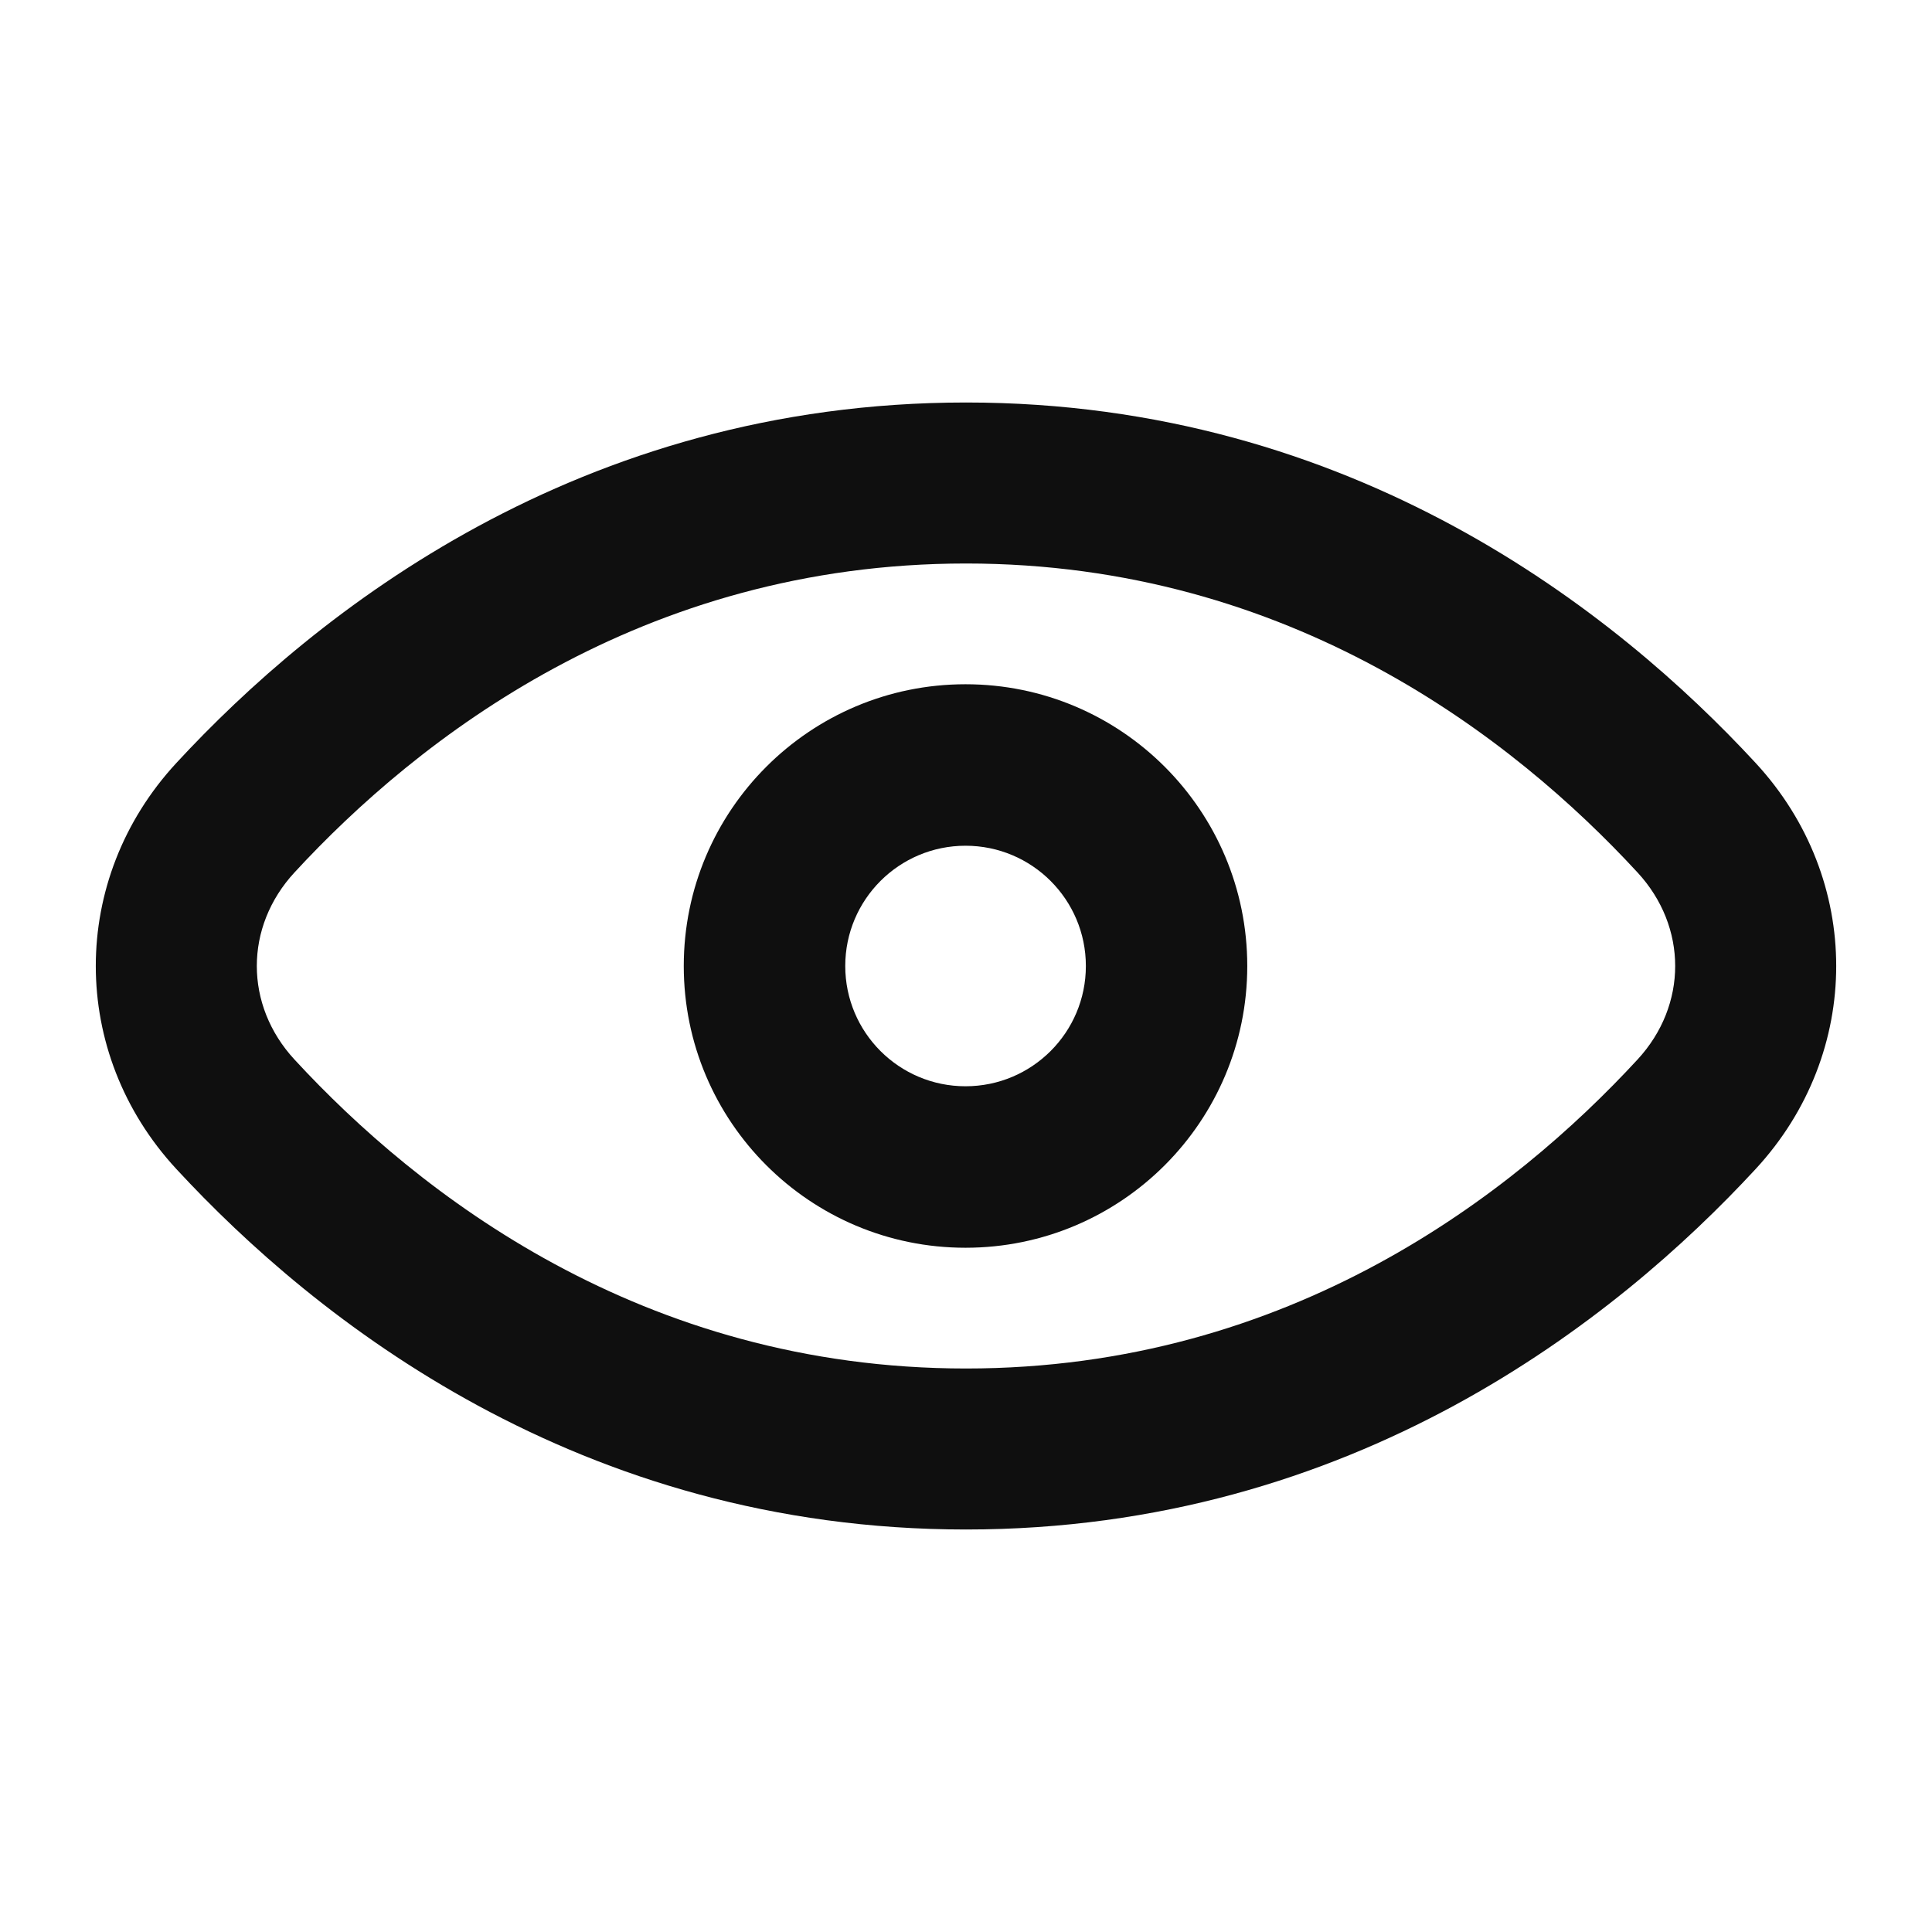
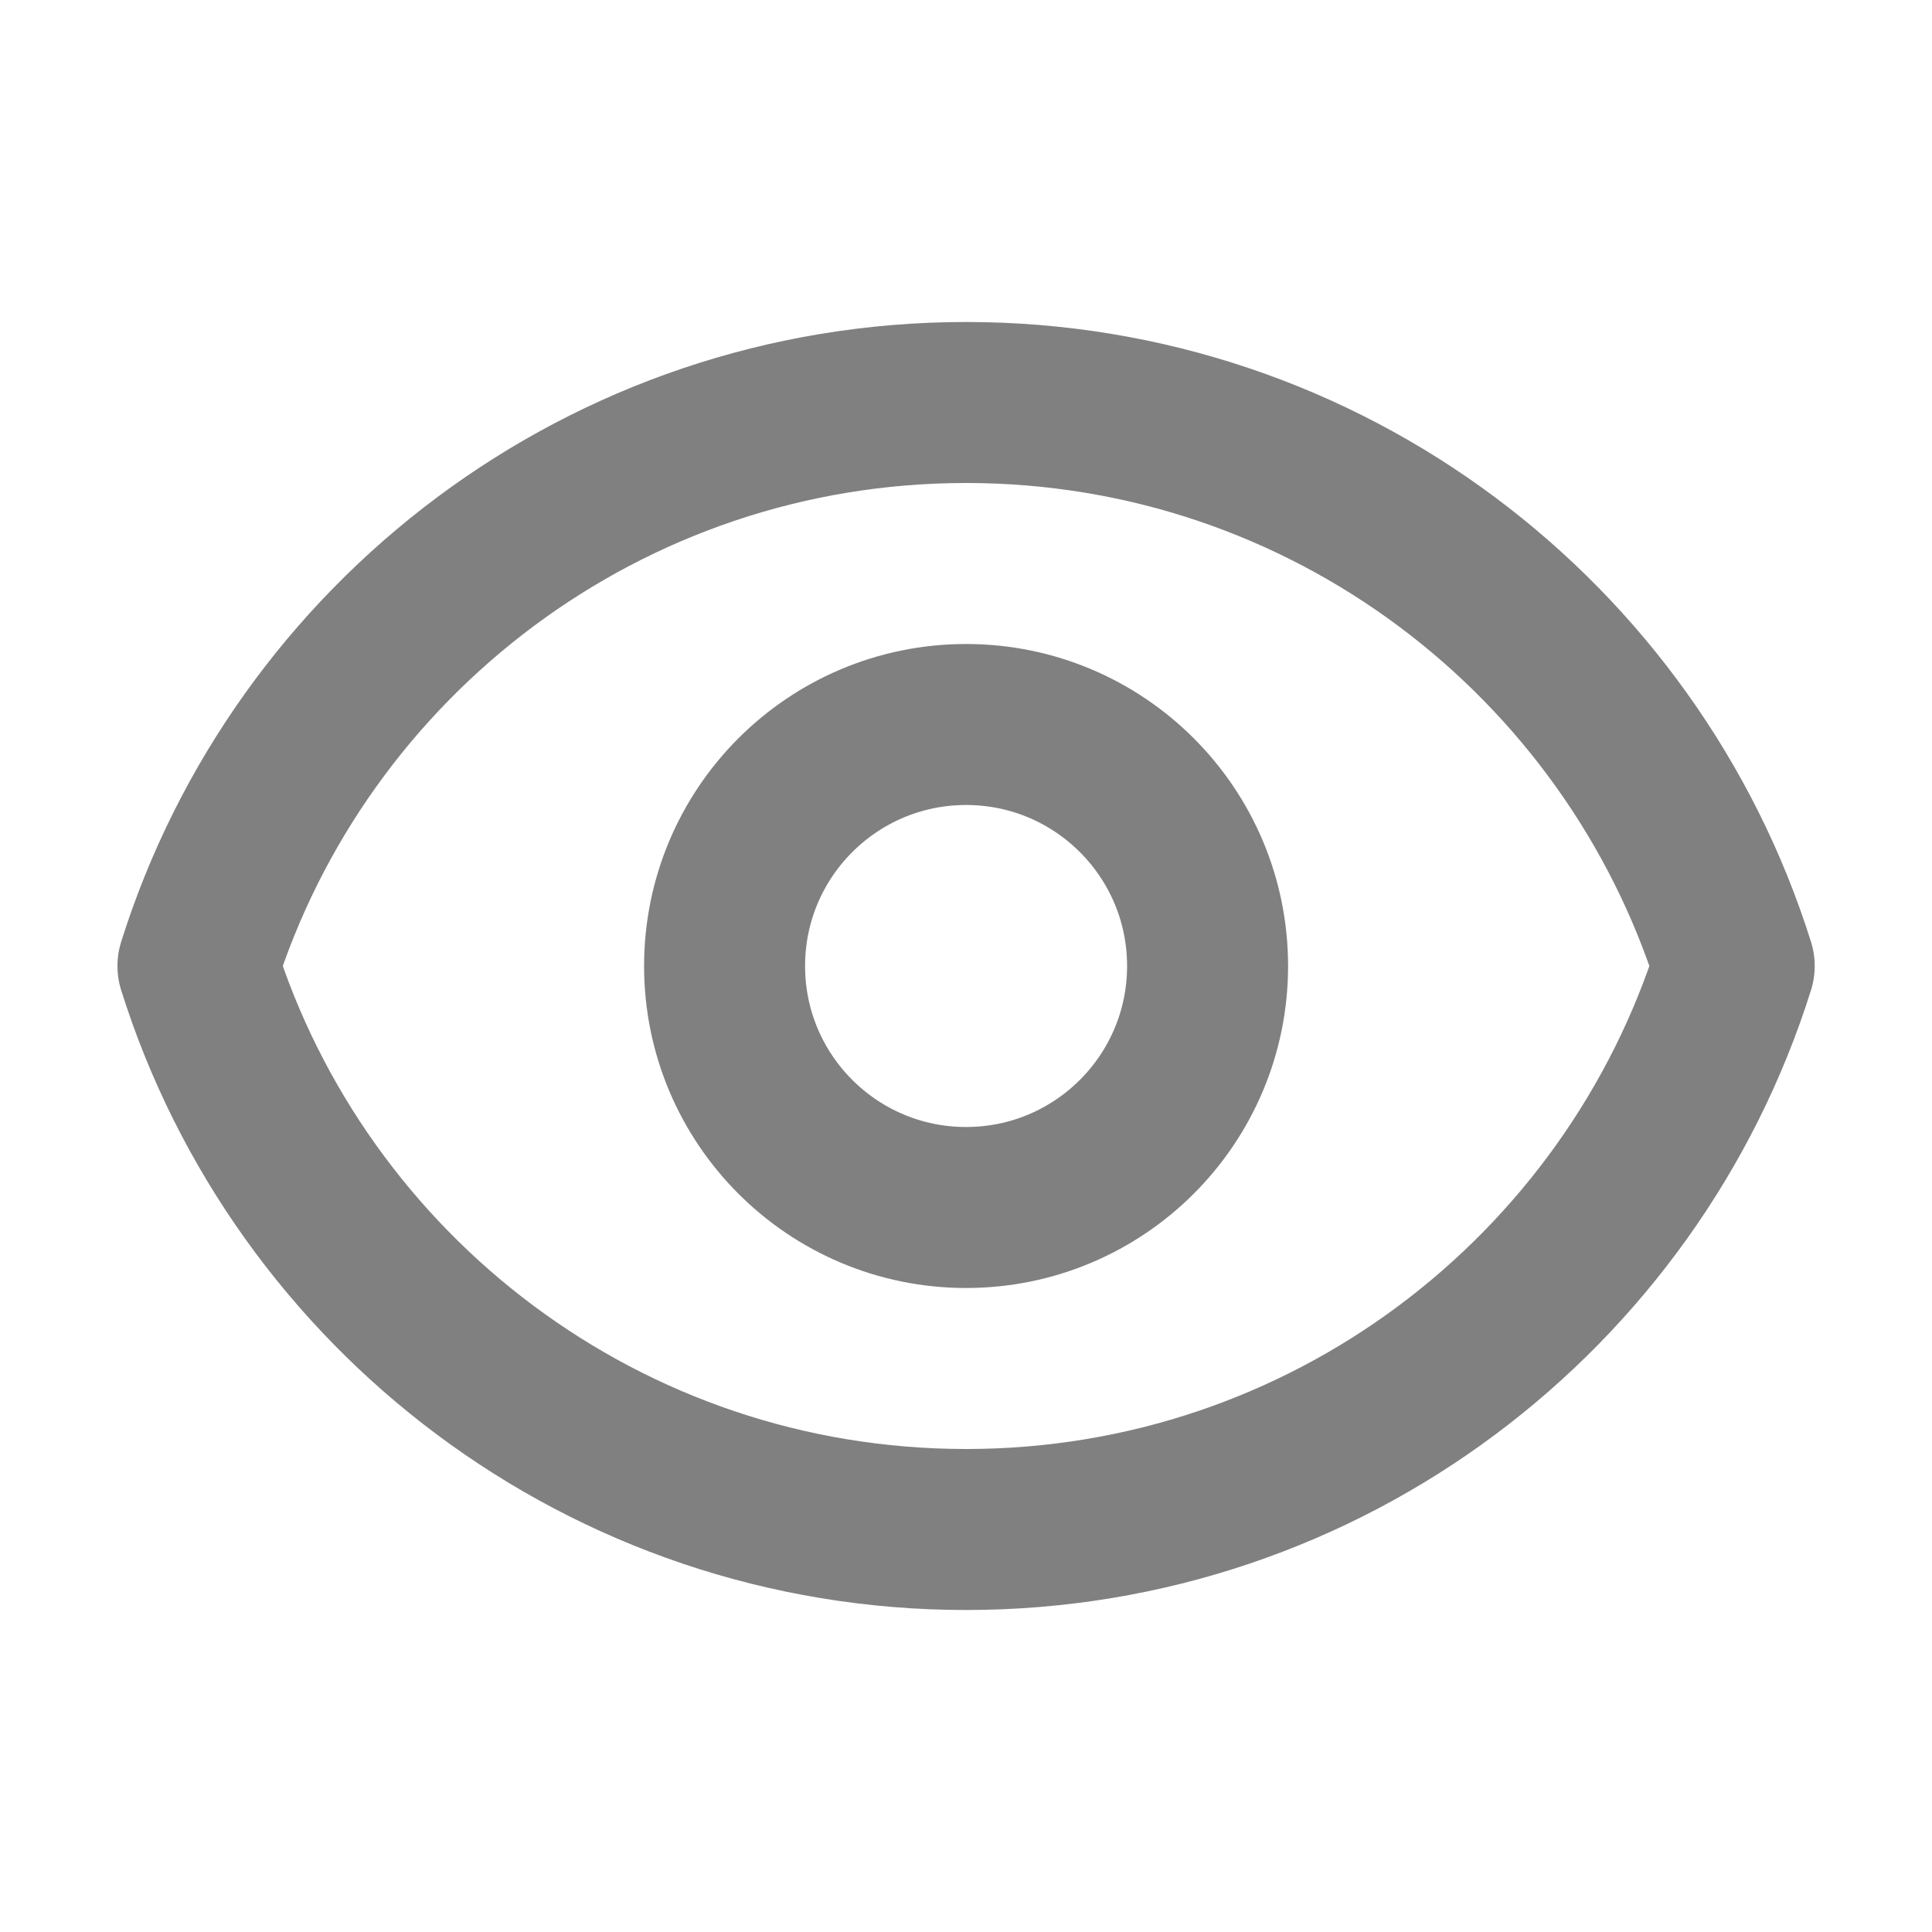
<svg xmlns="http://www.w3.org/2000/svg" width="800px" height="800px" viewBox="0 0 24 24" fill="none">
-   <path fill-rule="evenodd" clip-rule="evenodd" d="M11.994 15.5C13.927 15.5 15.494 13.933 15.494 12C15.494 10.067 13.927 8.5 11.994 8.5C10.061 8.5 8.494 10.067 8.494 12C8.494 13.933 10.061 15.5 11.994 15.5ZM11.994 13.494C11.169 13.494 10.5 12.825 10.5 12C10.5 11.175 11.169 10.506 11.994 10.506C12.82 10.506 13.489 11.175 13.489 12C13.489 12.825 12.82 13.494 11.994 13.494Z" fill="#0F0F0F" />
-   <path fill-rule="evenodd" clip-rule="evenodd" d="M12 5C7.189 5 3.917 7.609 2.189 9.48C0.857 10.922 0.857 13.078 2.189 14.52C3.917 16.391 7.189 19 12 19C16.811 19 20.083 16.391 21.811 14.52C23.143 13.078 23.143 10.922 21.811 9.48C20.083 7.609 16.811 5 12 5ZM3.659 10.837C5.188 9.18 7.967 7 12 7C16.033 7 18.812 9.18 20.341 10.837C20.966 11.513 20.966 12.487 20.341 13.163C18.812 14.82 16.033 17 12 17C7.967 17 5.188 14.82 3.659 13.163C3.034 12.487 3.034 11.513 3.659 10.837Z" fill="#0F0F0F" />
+   <g id="SVGRepo_bgCarrier" stroke-width="0" />
+   <g id="SVGRepo_tracerCarrier" stroke-linecap="round" stroke-linejoin="round" />
+   <g id="SVGRepo_iconCarrier">
+     <path d="M15.001 12C15.001 13.657 13.658 15 12.001 15C10.344 15 9.001 13.657 9.001 12C9.001 10.343 10.344 9 12.001 9C13.658 9 15.001 10.343 15.001 12Z" stroke="#808080" stroke-width="2" stroke-linecap="round" stroke-linejoin="round" />
+     <path d="M12.001 5C7.524 5 3.733 7.943 2.459 12C3.733 16.057 7.524 19 12.001 19C16.479 19 20.269 16.057 21.543 12C20.269 7.943 16.479 5 12.001 5Z" stroke="#808080" stroke-width="2" stroke-linecap="round" stroke-linejoin="round" />
+   </g>
</svg>
